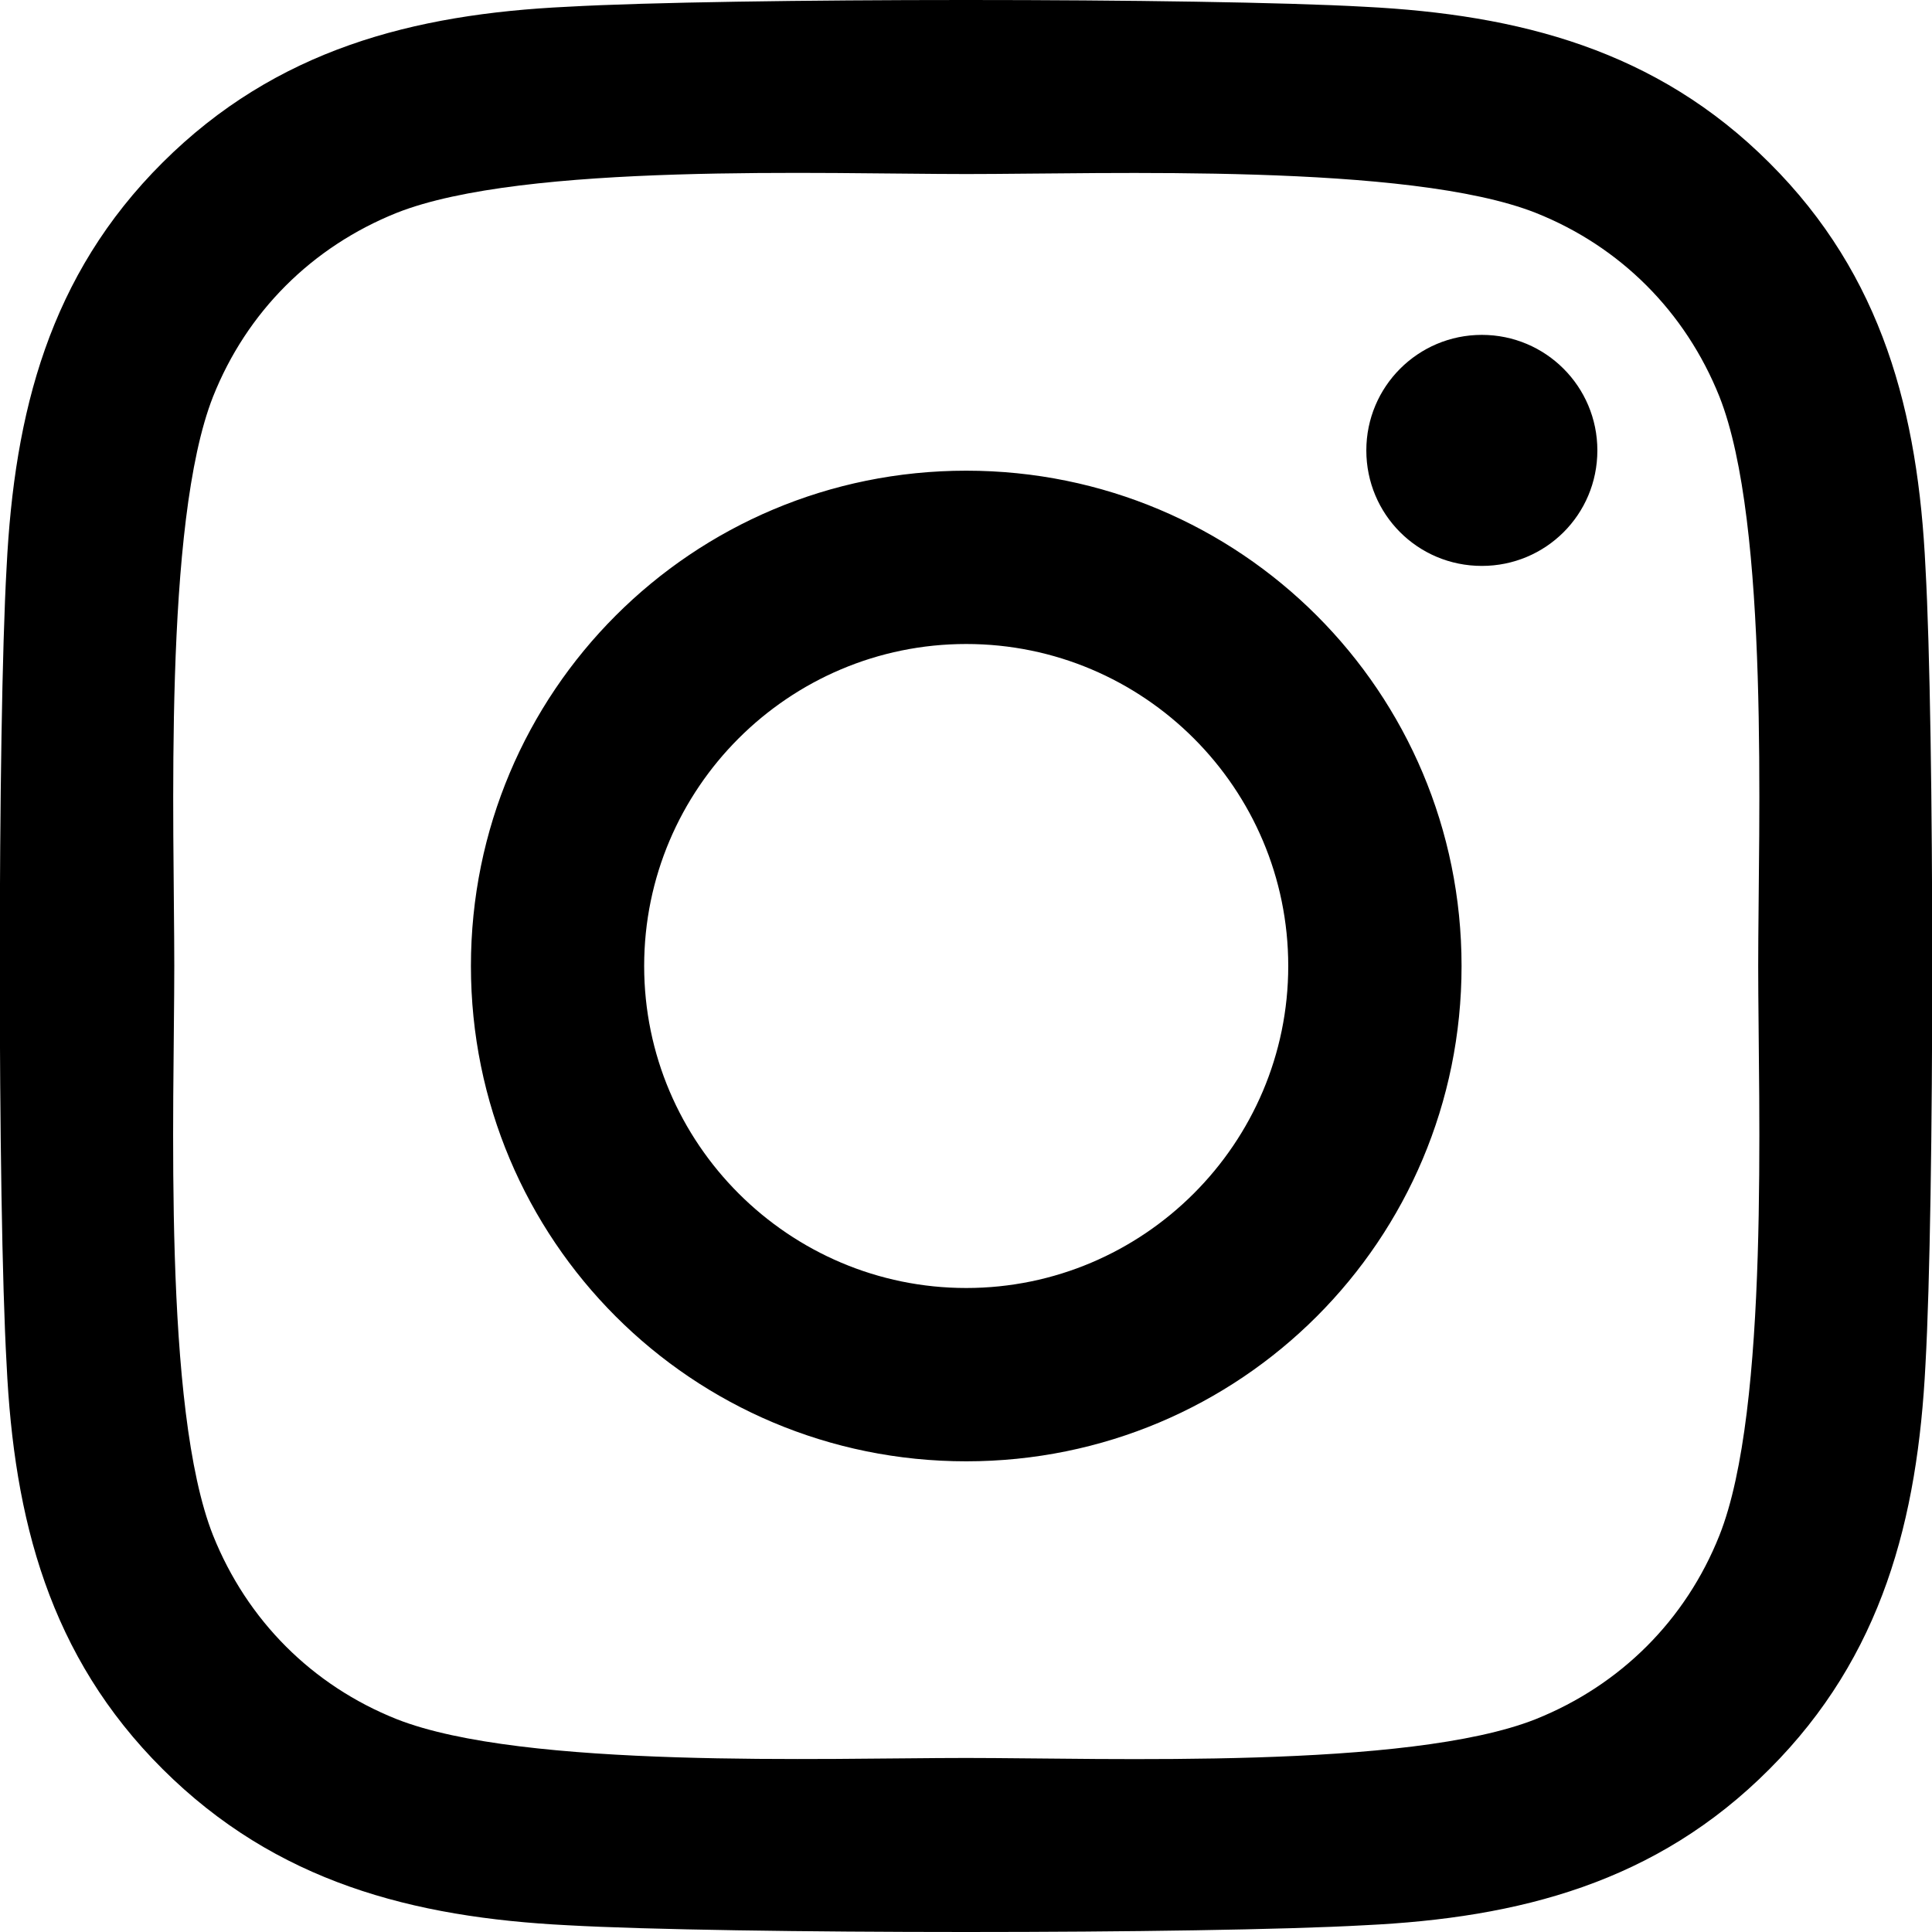
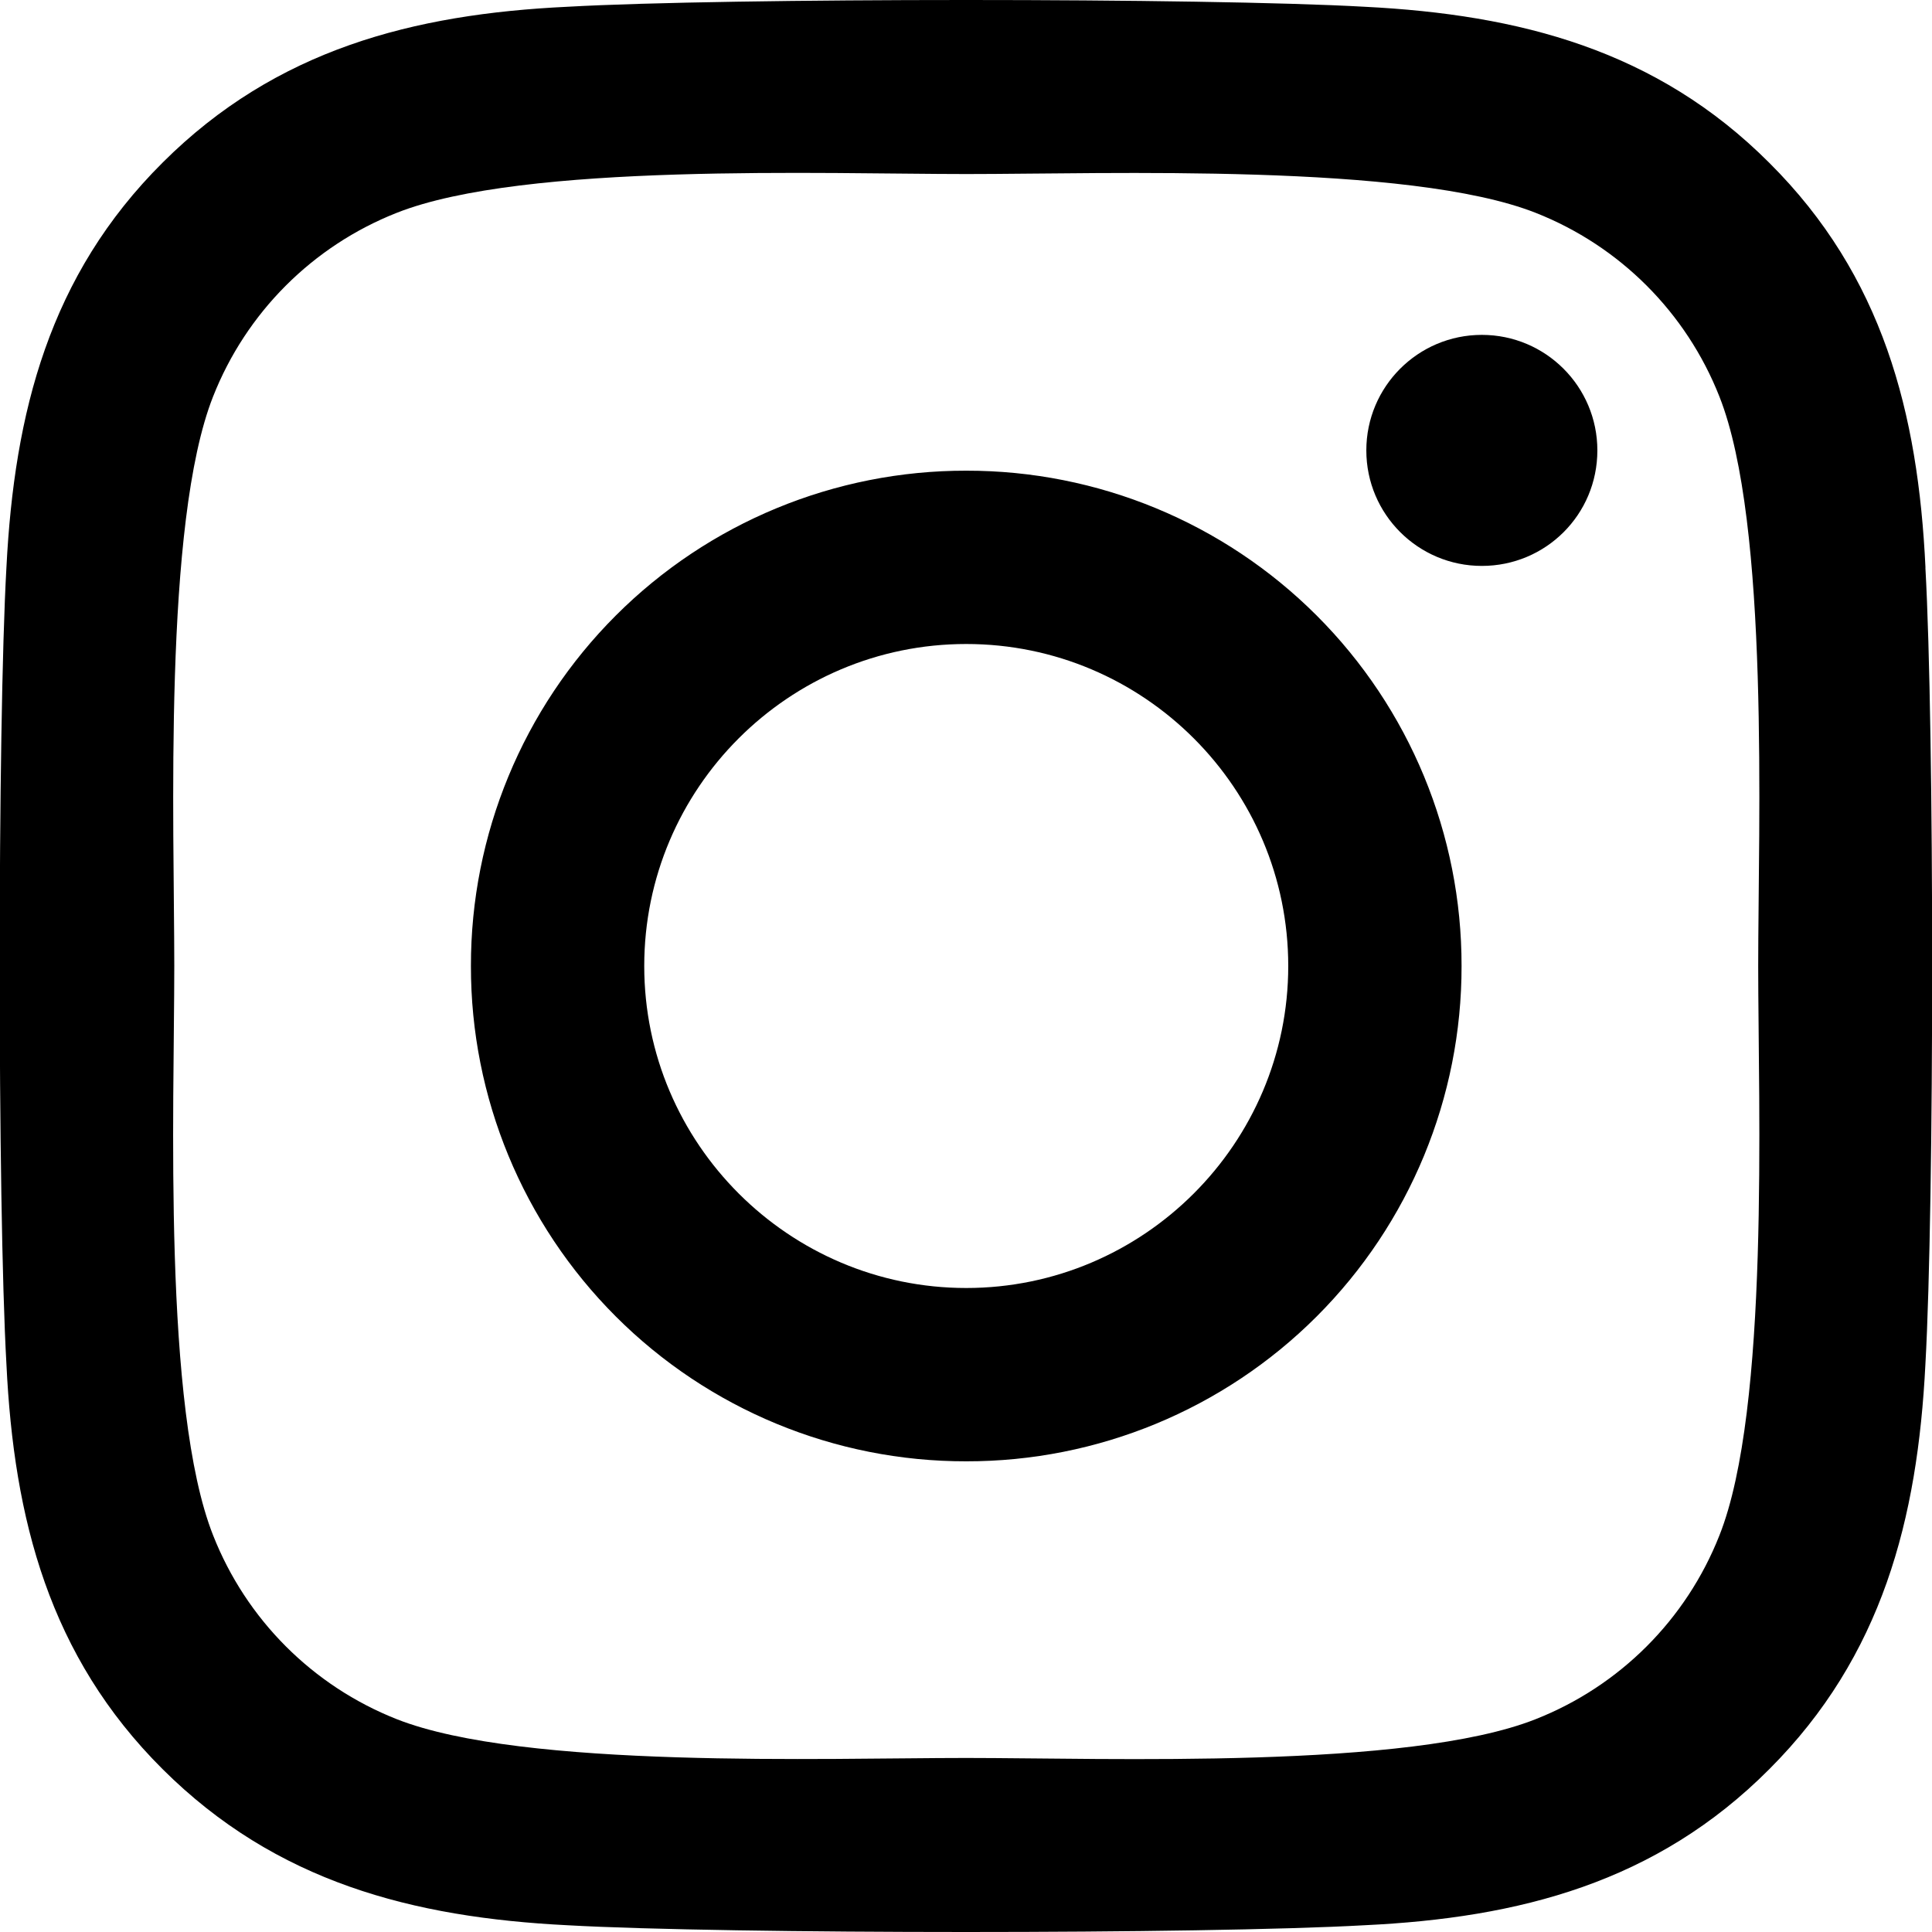
- <svg xmlns="http://www.w3.org/2000/svg" width="24" height="24" viewBox="0 0 24 24">
-   <path d="M12.003 5.847C8.597 5.847 5.85 8.594 5.85 12C5.85 15.406 8.597 18.153 12.003 18.153C15.409 18.153 18.156 15.406 18.156 12C18.156 8.594 15.409 5.847 12.003 5.847ZM12.003 16C9.802 16 8.002 14.206 8.002 12C8.002 9.794 9.797 8 12.003 8C14.209 8 16.003 9.794 16.003 12C16.003 14.206 14.204 16 12.003 16ZM19.843 5.595C19.843 6.393 19.201 7.03 18.408 7.03C17.61 7.03 16.973 6.388 16.973 5.595C16.973 4.802 17.615 4.16 18.408 4.16C19.201 4.16 19.843 4.802 19.843 5.595ZM23.919 7.052C23.828 5.129 23.388 3.426 21.98 2.023C20.577 0.62 18.874 0.181 16.951 0.084C14.97 -0.028 9.031 -0.028 7.049 0.084C5.132 0.175 3.429 0.615 2.021 2.018C0.612 3.421 0.178 5.124 0.082 7.046C-0.031 9.028 -0.031 14.967 0.082 16.948C0.173 18.871 0.612 20.574 2.021 21.977C3.429 23.38 5.127 23.819 7.049 23.916C9.031 24.028 14.97 24.028 16.951 23.916C18.874 23.825 20.577 23.386 21.98 21.977C23.383 20.574 23.822 18.871 23.919 16.948C24.031 14.967 24.031 9.033 23.919 7.052ZM21.359 19.074C20.941 20.124 20.132 20.933 19.077 21.356C17.497 21.982 13.749 21.838 12.003 21.838C10.257 21.838 6.503 21.977 4.928 21.356C3.879 20.938 3.07 20.129 2.647 19.074C2.021 17.495 2.165 13.746 2.165 12C2.165 10.254 2.026 6.5 2.647 4.926C3.065 3.876 3.873 3.067 4.928 2.644C6.508 2.018 10.257 2.162 12.003 2.162C13.749 2.162 17.503 2.023 19.077 2.644C20.127 3.062 20.936 3.871 21.359 4.926C21.985 6.505 21.841 10.254 21.841 12C21.841 13.746 21.985 17.5 21.359 19.074Z" />
+ <svg xmlns="http://www.w3.org/2000/svg" width="24" height="24">
+   <path d="M12.003 5.847A6.144 6.144 0 0 0 5.85 12a6.144 6.144 0 0 0 6.153 6.153A6.144 6.144 0 0 0 18.156 12a6.144 6.144 0 0 0-6.153-6.153Zm0 10.153c-2.201 0-4-1.794-4-4s1.794-4 4-4 4 1.794 4 4-1.799 4-4 4Zm7.84-10.405c0 .798-.642 1.435-1.435 1.435a1.435 1.435 0 1 1 1.435-1.435Zm4.076 1.457c-.091-1.923-.53-3.626-1.94-5.029C20.578.62 18.875.181 16.952.084c-1.981-.112-7.92-.112-9.902 0-1.917.091-3.62.53-5.028 1.934C.612 3.42.178 5.124.08 7.046c-.112 1.982-.112 7.92 0 9.902.092 1.923.531 3.626 1.94 5.029 1.408 1.403 3.106 1.842 5.028 1.939 1.982.112 7.92.112 9.902 0 1.923-.091 3.626-.53 5.029-1.939 1.403-1.403 1.842-3.106 1.939-5.029.112-1.981.112-7.915 0-9.896Zm-2.56 12.022a4.05 4.05 0 0 1-2.282 2.282c-1.58.626-5.328.482-7.074.482-1.746 0-5.5.139-7.075-.482a4.05 4.05 0 0 1-2.28-2.282c-.627-1.58-.483-5.328-.483-7.074 0-1.746-.14-5.5.482-7.074a4.05 4.05 0 0 1 2.281-2.282c1.58-.626 5.33-.482 7.075-.482 1.746 0 5.5-.139 7.074.482a4.05 4.05 0 0 1 2.282 2.282c.626 1.58.482 5.328.482 7.074 0 1.746.144 5.5-.482 7.074Z" />
</svg>
